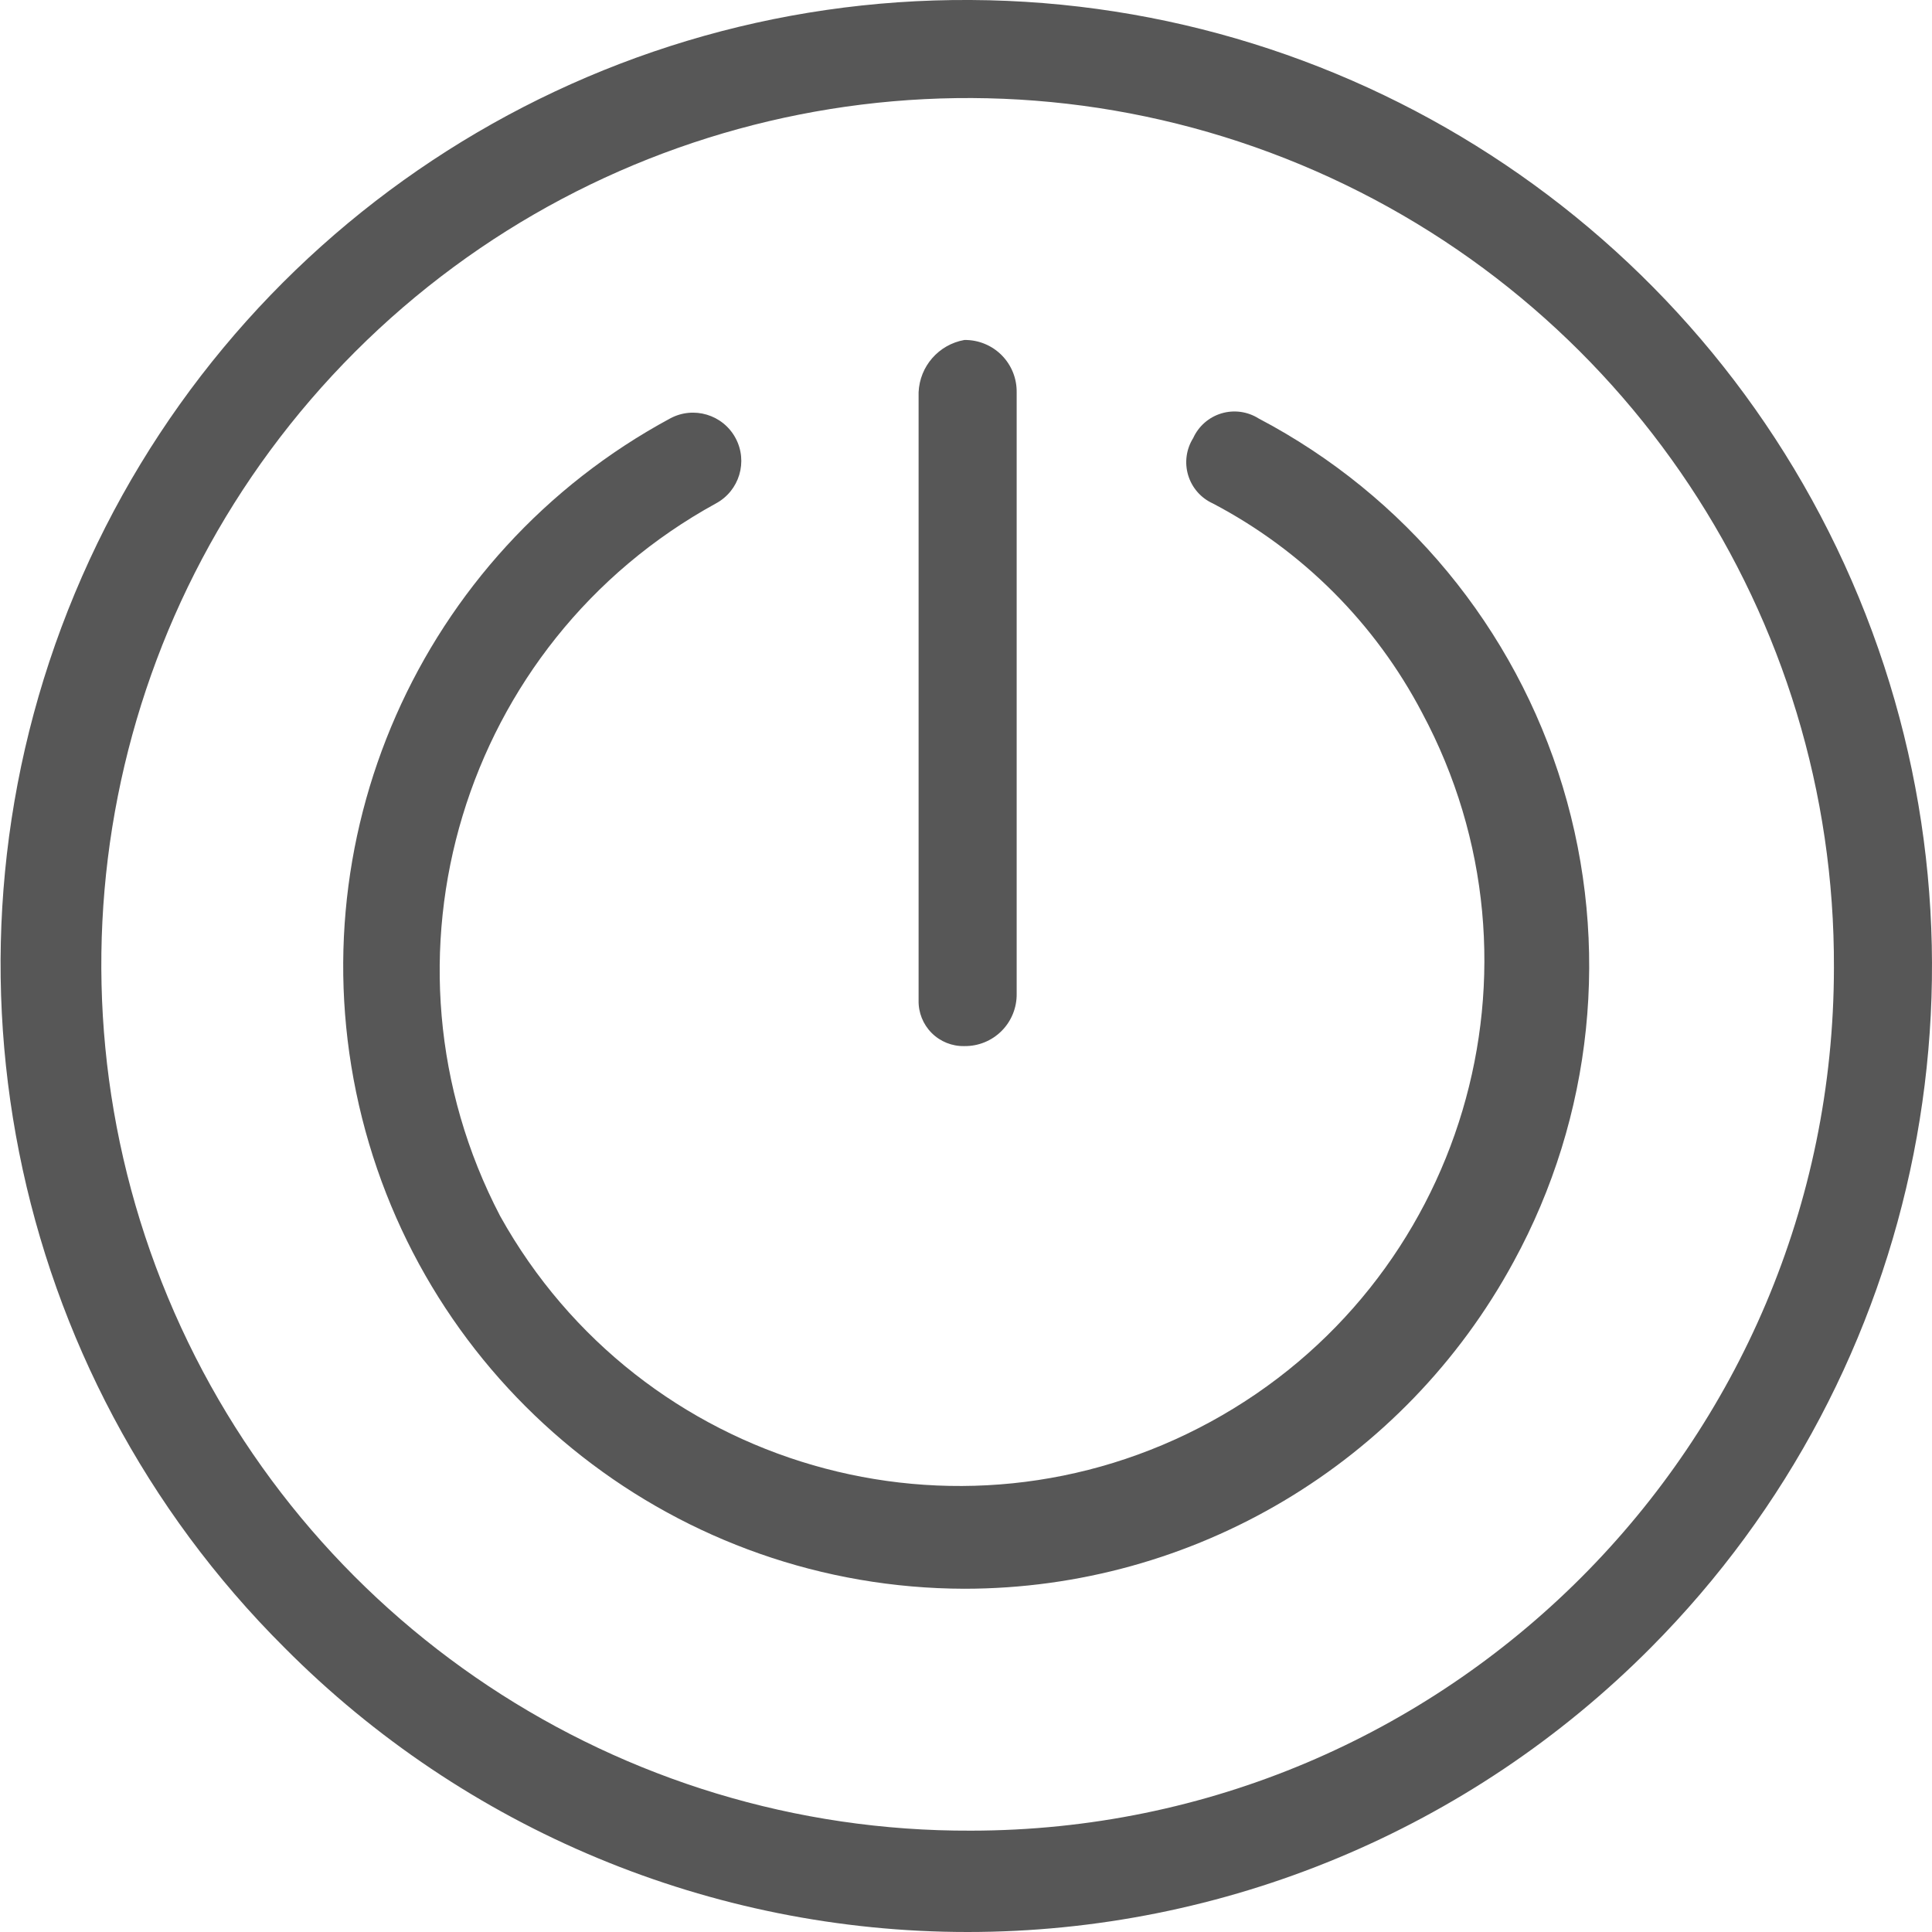
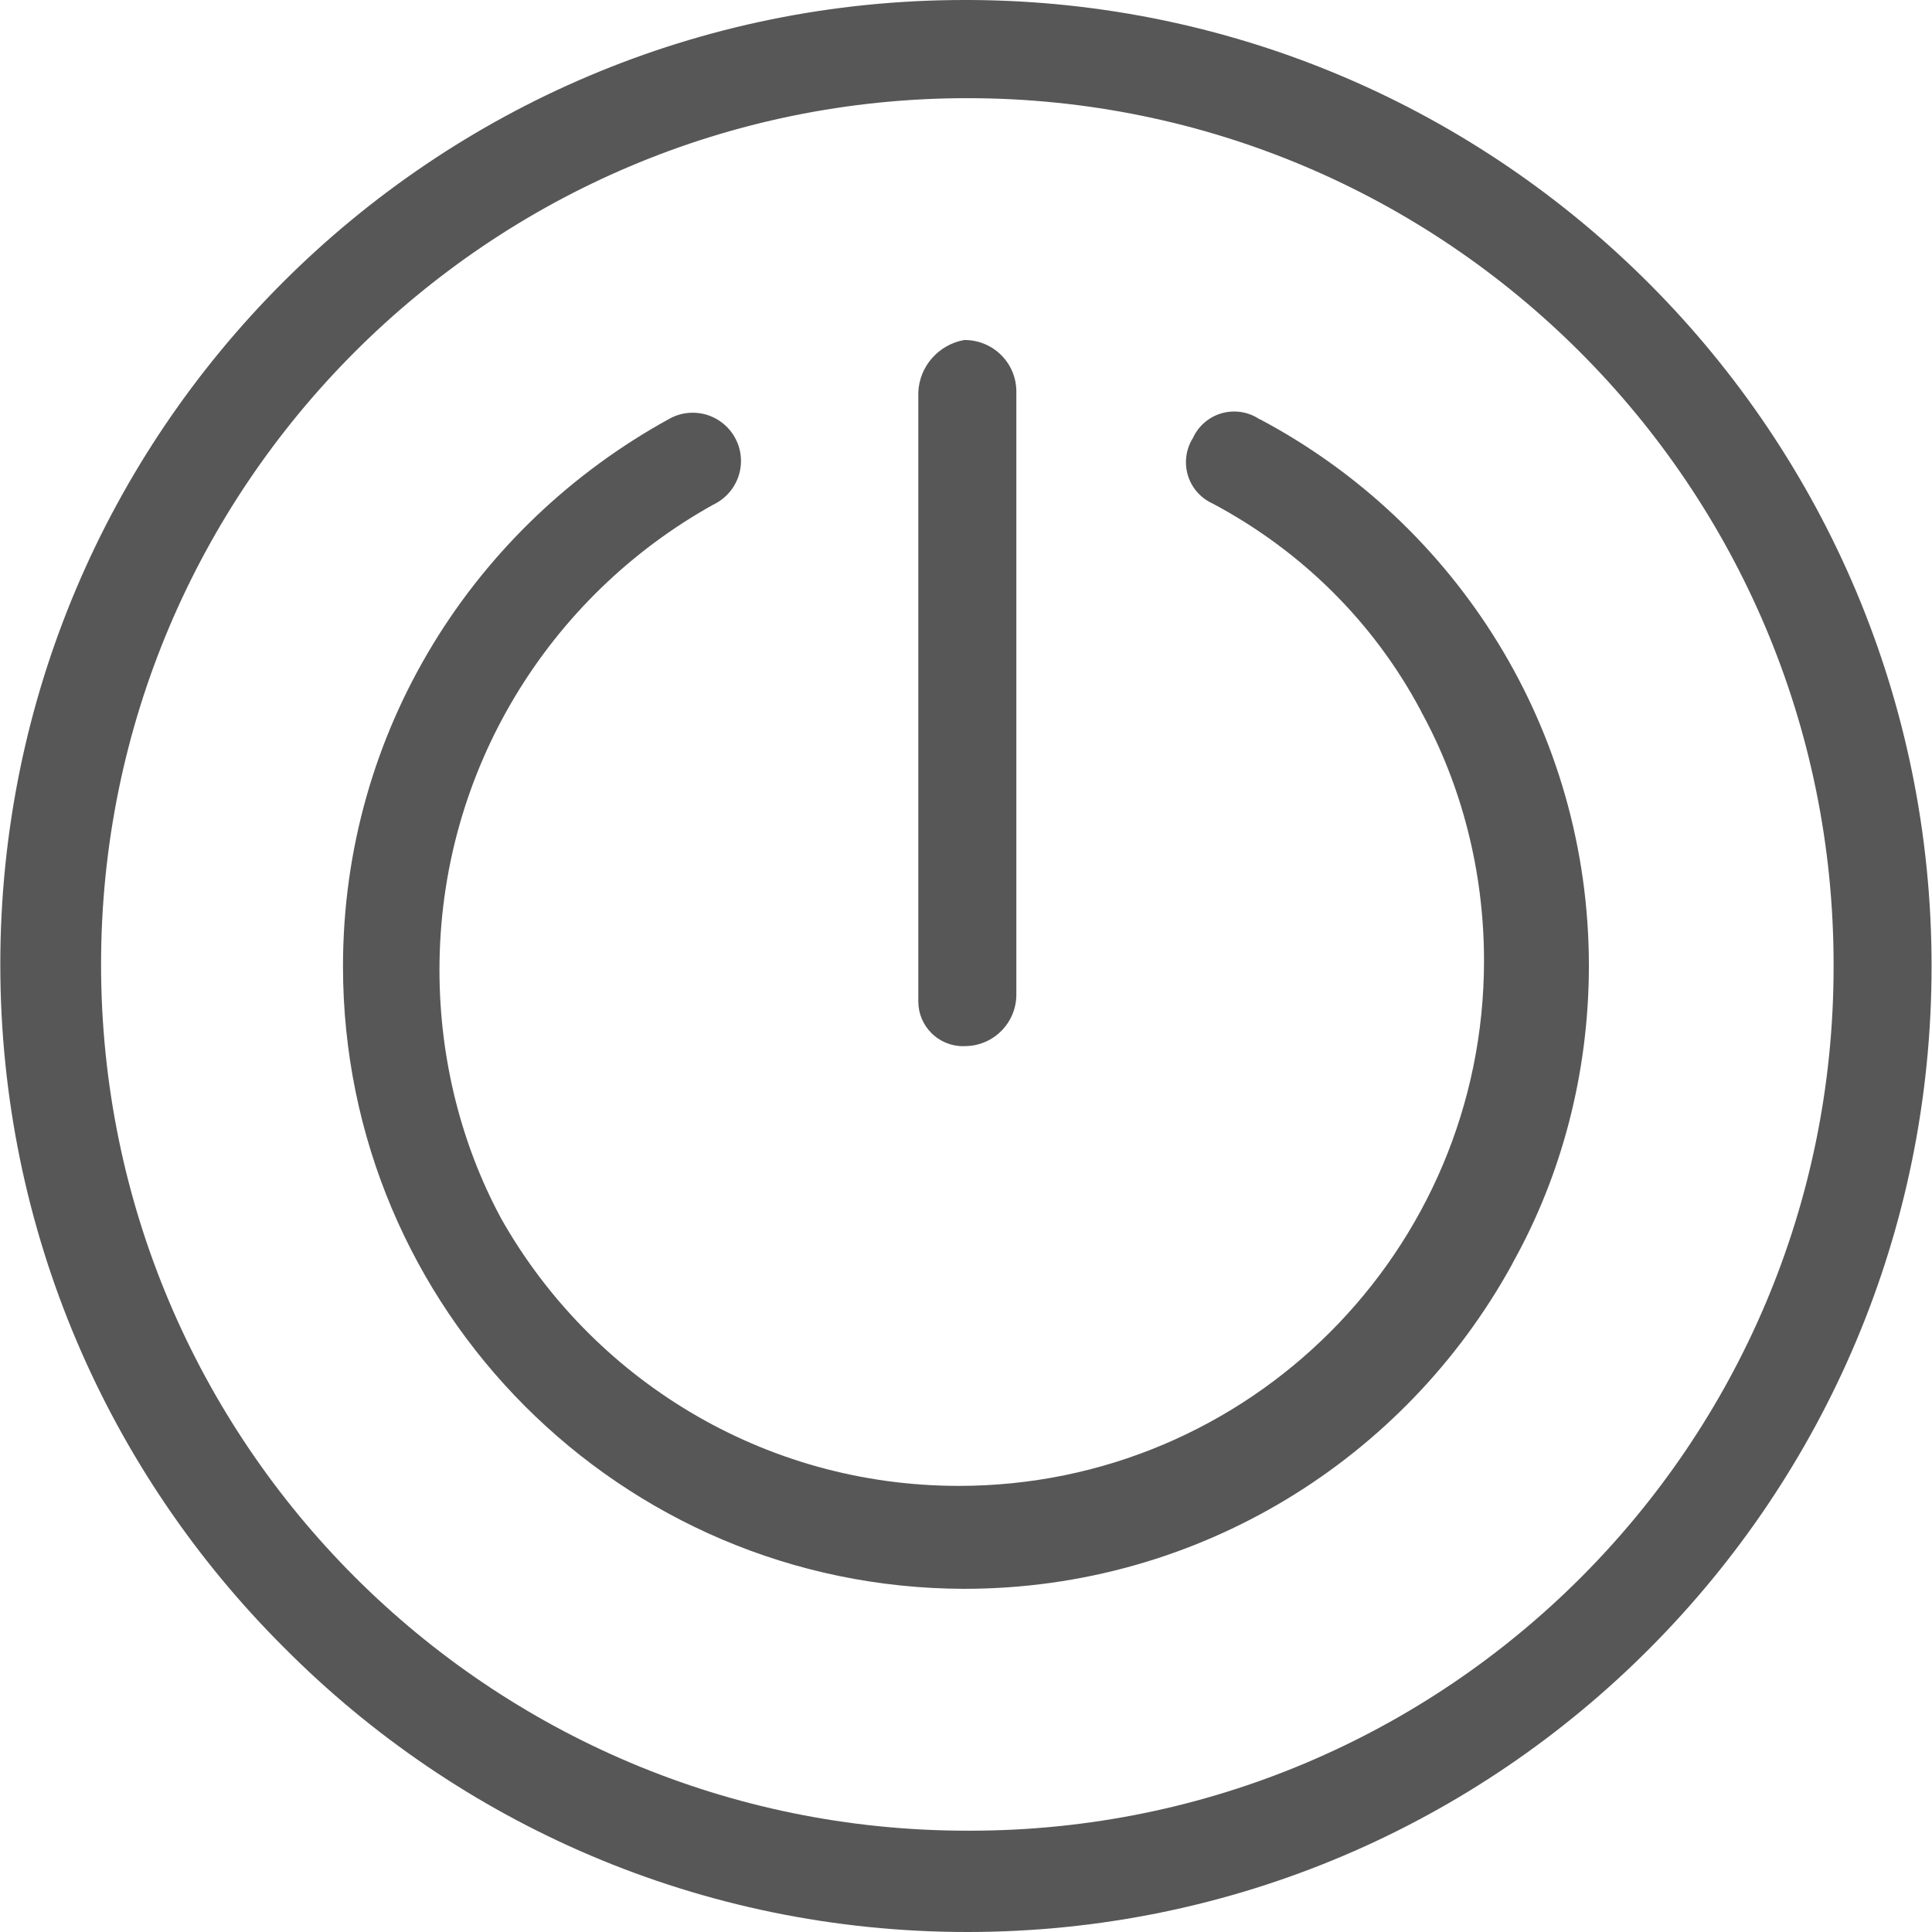
- <svg xmlns="http://www.w3.org/2000/svg" width="29.55" height="29.55" viewBox="0 0 29.55 29.55">
-   <g data-name="Group 9732">
-     <g data-name="Title Bar Icon _ Log Out">
-       <path data-name="Path 6234" d="M14.8 0A14.75 14.75 0 0 0 4.3 25.2a14.727 14.727 0 0 0 20.9 0A14.779 14.779 0 0 0 14.8 0zm0 28A13.25 13.25 0 1 1 28 14.8 13.209 13.209 0 0 1 14.8 28z" style="fill:#575757" transform="translate(.05)" />
-       <path data-name="Path 6235" d="M19.2 6.4a.693.693 0 0 0-1 .3.693.693 0 0 0 .3 1 7.6 7.6 0 0 1 3.2 3.2 8.033 8.033 0 0 1-14.1 7.7 8.138 8.138 0 0 1 3.3-10.9.738.738 0 0 0-.7-1.3 9.521 9.521 0 0 0 4.5 17.9 9.558 9.558 0 0 0 8.4-5 9.453 9.453 0 0 0-3.9-12.9z" style="fill:#575757" transform="translate(.05)" />
-       <path data-name="Path 6236" d="M14.7 16a.789.789 0 0 0 .8-.8V6a.789.789 0 0 0-.8-.8.849.849 0 0 0-.7.8v9.3a.684.684 0 0 0 .7.7z" style="fill:#575757" transform="translate(.05)" />
-     </g>
-   </g>
+ <svg xmlns="http://www.w3.org/2000/svg" version="1.1" width="32" height="32" viewBox="0 0 32 32">
+   <path fill="#575757" d="M16.076 0c-0.029 0-0.064 0-0.098 0-8.822 0-15.973 7.151-15.973 15.973 0 4.422 1.797 8.424 4.7 11.316v0c2.89 2.91 6.893 4.711 11.316 4.711s8.426-1.801 11.315-4.71l0.001-0.001c2.877-2.893 4.656-6.881 4.656-11.285 0-8.809-7.116-15.955-15.914-16.004h-0.005zM16.076 30.322c-0.016 0-0.035 0-0.054 0-7.924 0-14.348-6.424-14.348-14.348s6.424-14.348 14.348-14.348c7.924 0 14.348 6.424 14.348 14.348 0 0.019 0 0.038 0 0.057v-0.003c-0.006 7.892-6.402 14.289-14.294 14.294h-0.001z" />
+   <path fill="#575757" d="M20.841 6.931c-0.113-0.072-0.251-0.115-0.4-0.115-0.302 0-0.562 0.178-0.681 0.435l-0.002 0.005c-0.072 0.113-0.115 0.251-0.115 0.4 0 0.302 0.178 0.562 0.435 0.681l0.005 0.002c1.487 0.791 2.674 1.978 3.444 3.421l0.022 0.044c0.649 1.189 1.031 2.604 1.031 4.108 0 4.804-3.895 8.699-8.699 8.699-3.251 0-6.086-1.784-7.579-4.426l-0.023-0.043c-0.63-1.183-1-2.587-1-4.077 0-3.312 1.827-6.198 4.529-7.703l0.045-0.023c0.252-0.138 0.42-0.401 0.42-0.704 0-0.442-0.358-0.799-0.799-0.799-0.139 0-0.269 0.035-0.383 0.098l0.004-0.002c-3.248 1.779-5.414 5.173-5.414 9.074 0 5.686 4.603 10.297 10.286 10.31h0.001c3.907 0 7.308-2.165 9.069-5.361l0.027-0.053c0.789-1.417 1.253-3.108 1.253-4.907 0-3.913-2.195-7.313-5.421-9.036l-0.055-0.027z" />
+   <path fill="#575757" d="M15.968 17.327c0.004 0 0.008 0 0.012 0 0.472 0 0.854-0.383 0.854-0.854 0-0.004 0-0.008 0-0.013v0.001-9.963c0-0.004 0-0.008 0-0.012 0-0.472-0.383-0.854-0.854-0.854-0.004 0-0.008 0-0.013 0h0.001c-0.421 0.077-0.739 0.432-0.758 0.864v10.073c0 0.005 0 0.011 0 0.018 0 0.409 0.332 0.741 0.741 0.741 0.006 0 0.012 0 0.018 0h-0.001z" />
</svg>
